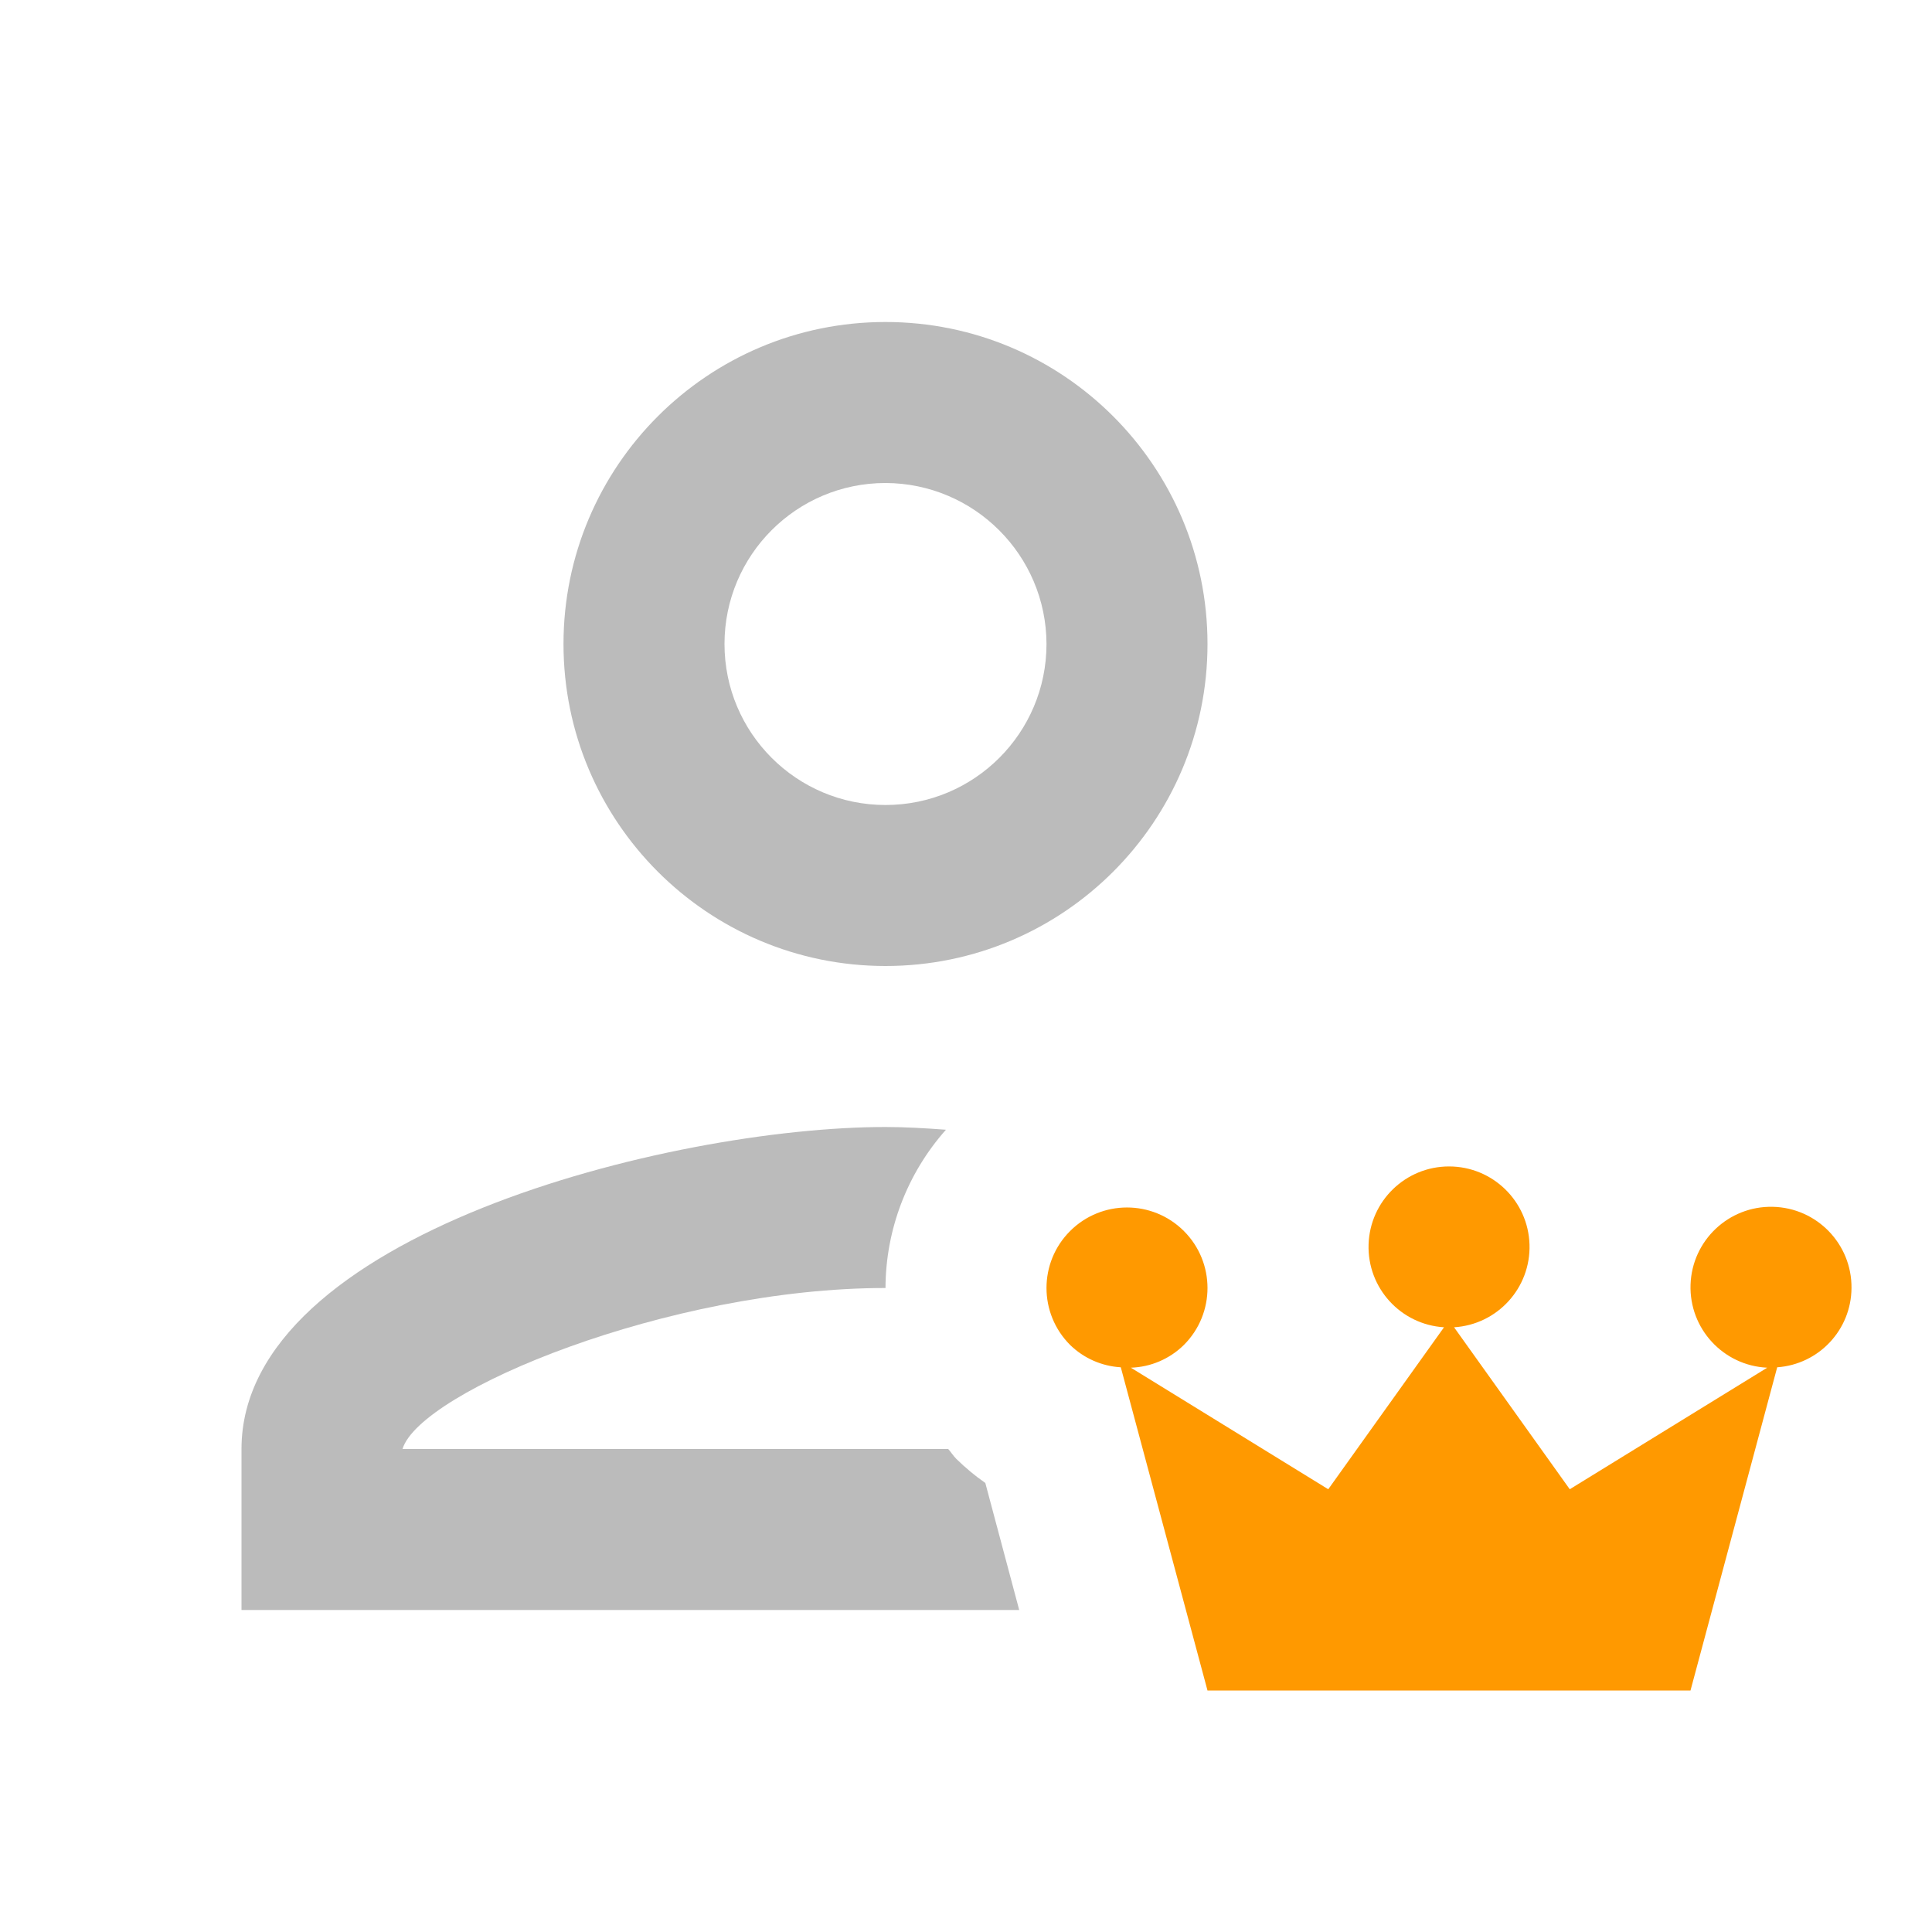
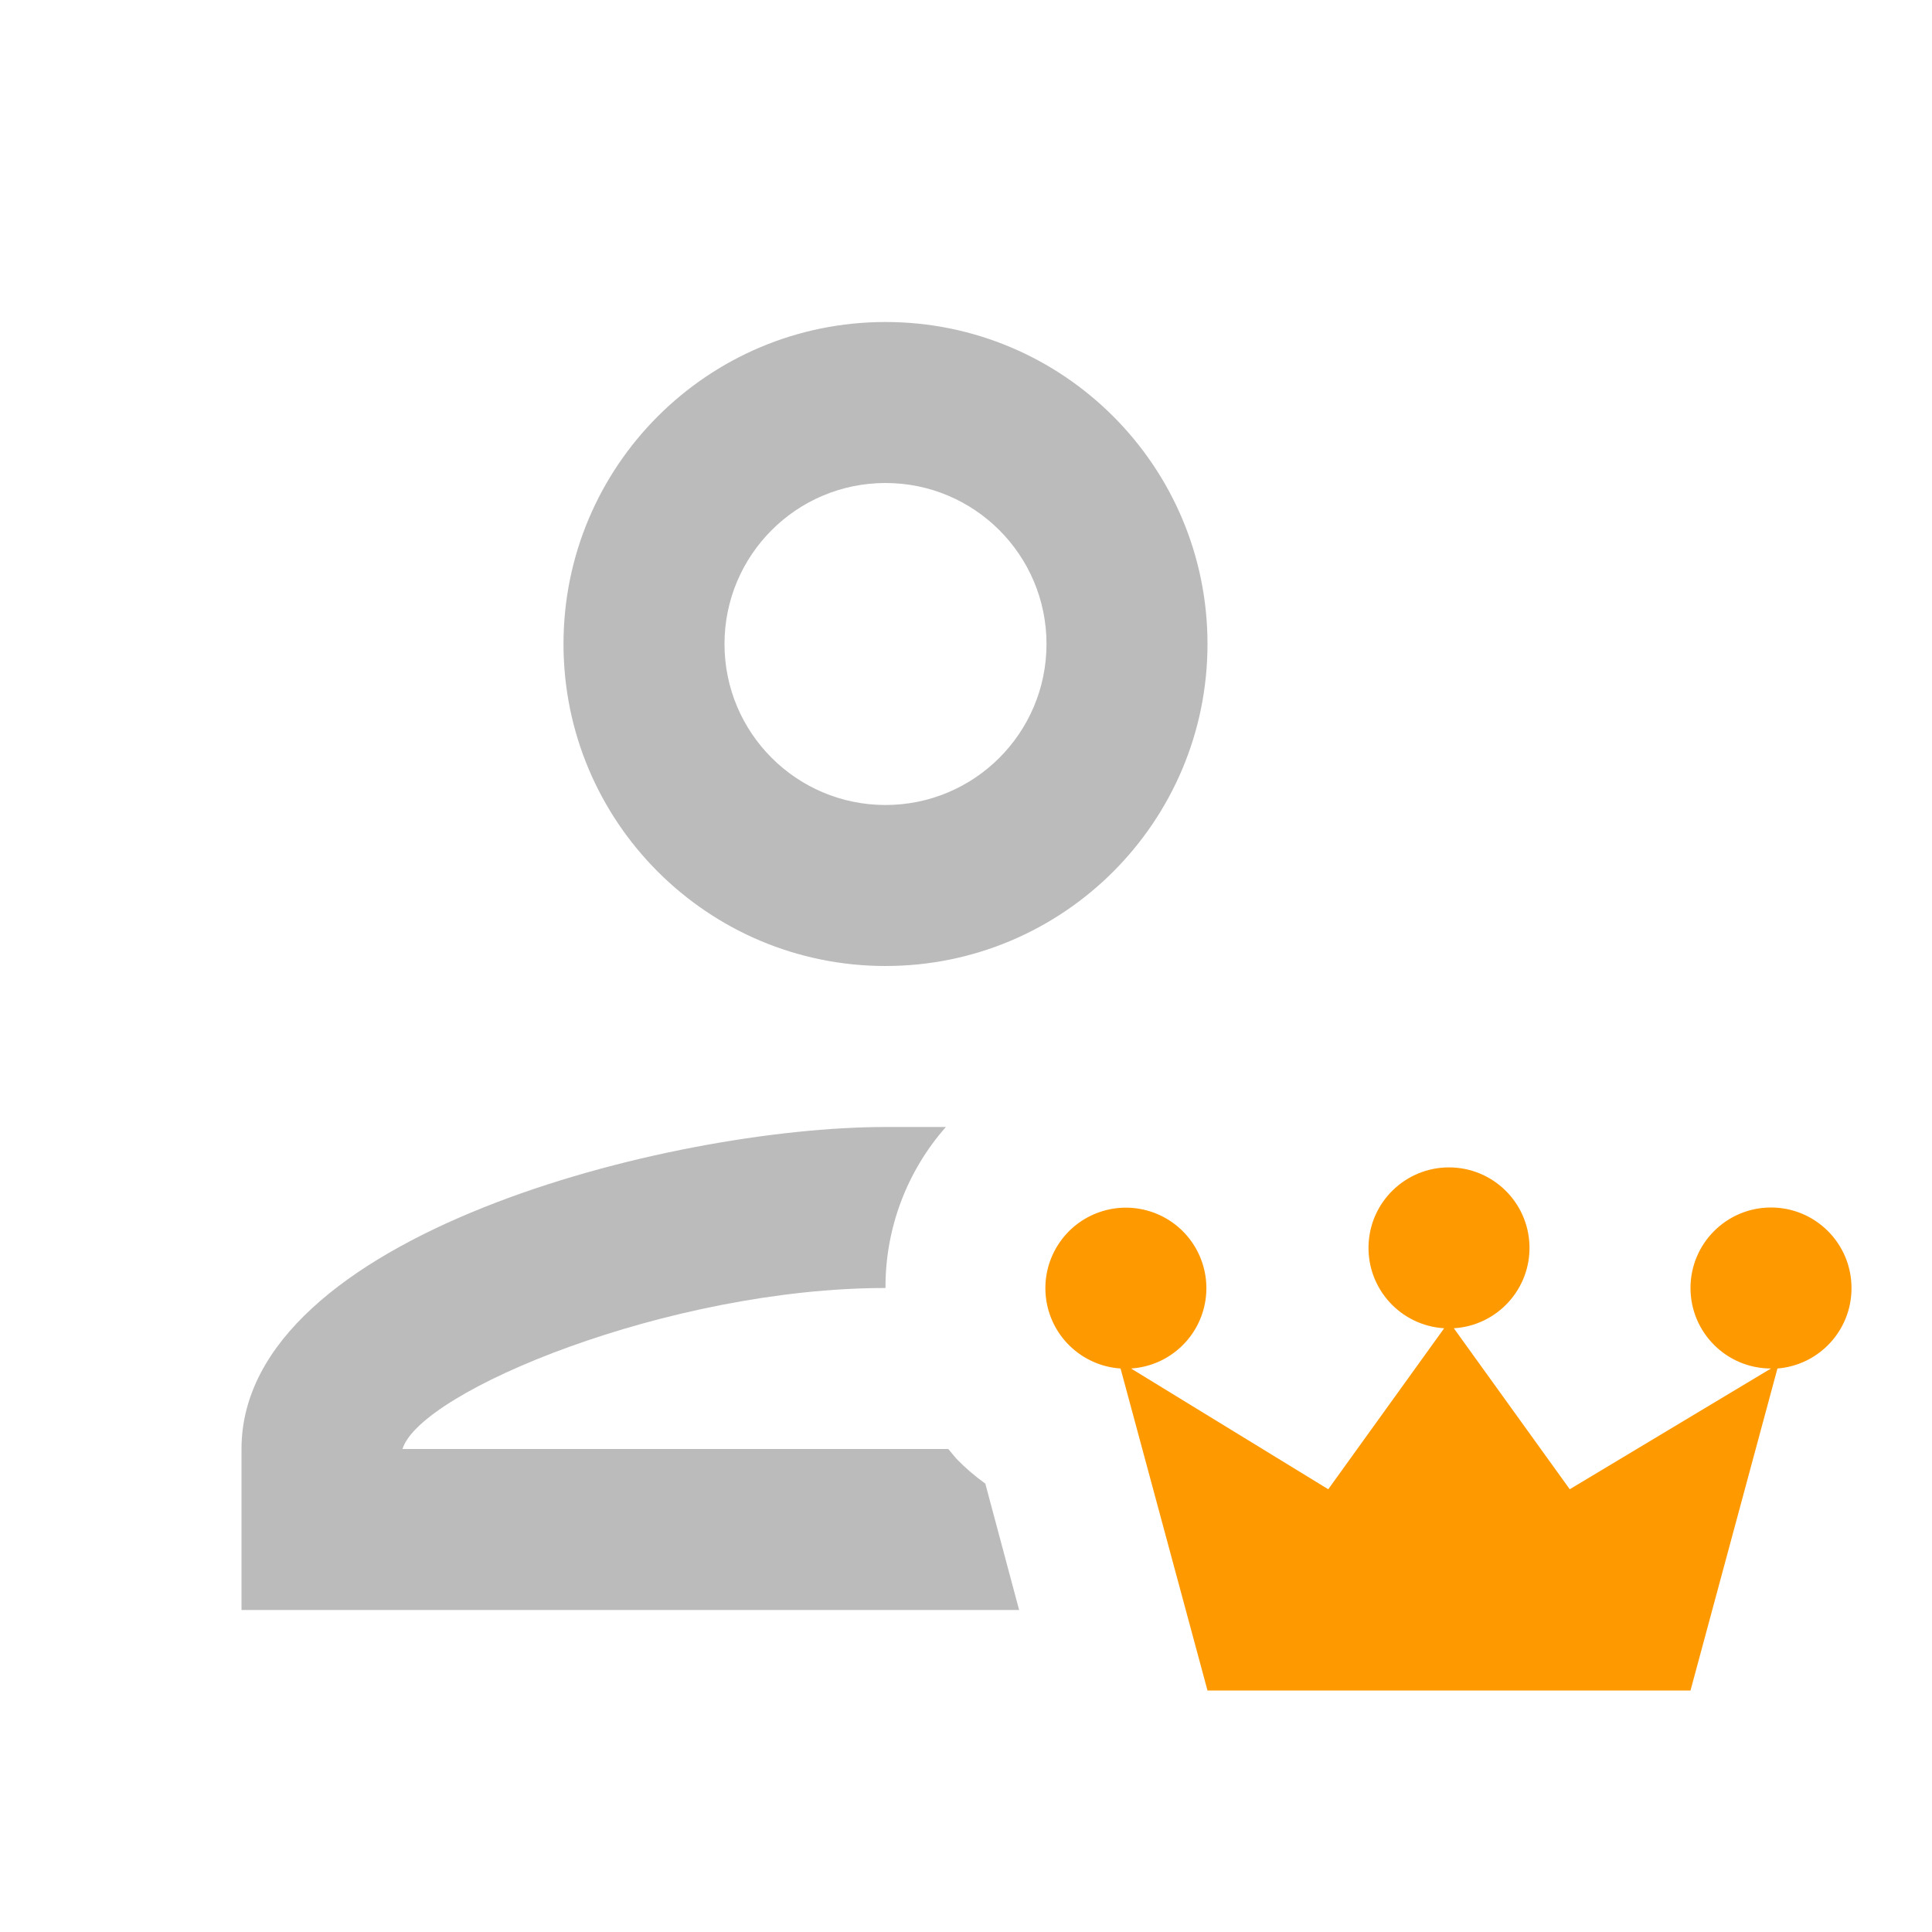
<svg xmlns="http://www.w3.org/2000/svg" viewBox="0 0 24 24">
-   <path d="M12.661,20H3V18c0-2.66,5.331-4,8-4,.23,0,.486.014.751.034A2.973,2.973,0,0,0,11,16h0c-2.689,0-5.78,1.28-6,2h6.779c.035.039.062.084.1.122a2.773,2.773,0,0,0,.361.3ZM11,12a4,4,0,1,1,4-4,4,4,0,0,1-4,4m0-6a2,2,0,1,0,2,2,2.006,2.006,0,0,0-2-2" fill="#bbb" />
-   <path d="M23,16a1,1,0,1,0-1.047.99L19.5,18.5l-1.437-2.012a1,1,0,1,0-.125,0L16.5,18.5l-2.452-1.51a.983.983,0,0,0,.659-.283,1,1,0,1,0-1.414,0,.983.983,0,0,0,.63.278L15,21h6l1.077-4.015A.993.993,0,0,0,23,16" fill="#f90" />
+   <path d="M12.66,20H3V18c0-2.66,5.33-4,8-4l.75,0A3,3,0,0,0,11,16h0c-2.69,0-5.78,1.28-6,2h6.78l.1.12a2.67,2.67,0,0,0,.36.31ZM11,12a4,4,0,1,1,4-4,4,4,0,0,1-4,4m0-6a2,2,0,1,0,2,2,2,2,0,0,0-2-2" fill="#bbb" />
+   <path d="M23,16a1,1,0,0,0-2,0A1,1,0,0,0,22,17L19.5,18.5l-1.44-2a1,1,0,1,0-.12,0l-1.44,2L14.05,17a1,1,0,1,0-.76-.28,1,1,0,0,0,.63.28L15,21h6l1.08-4A1,1,0,0,0,23,16" fill="#f90" />
</svg>
